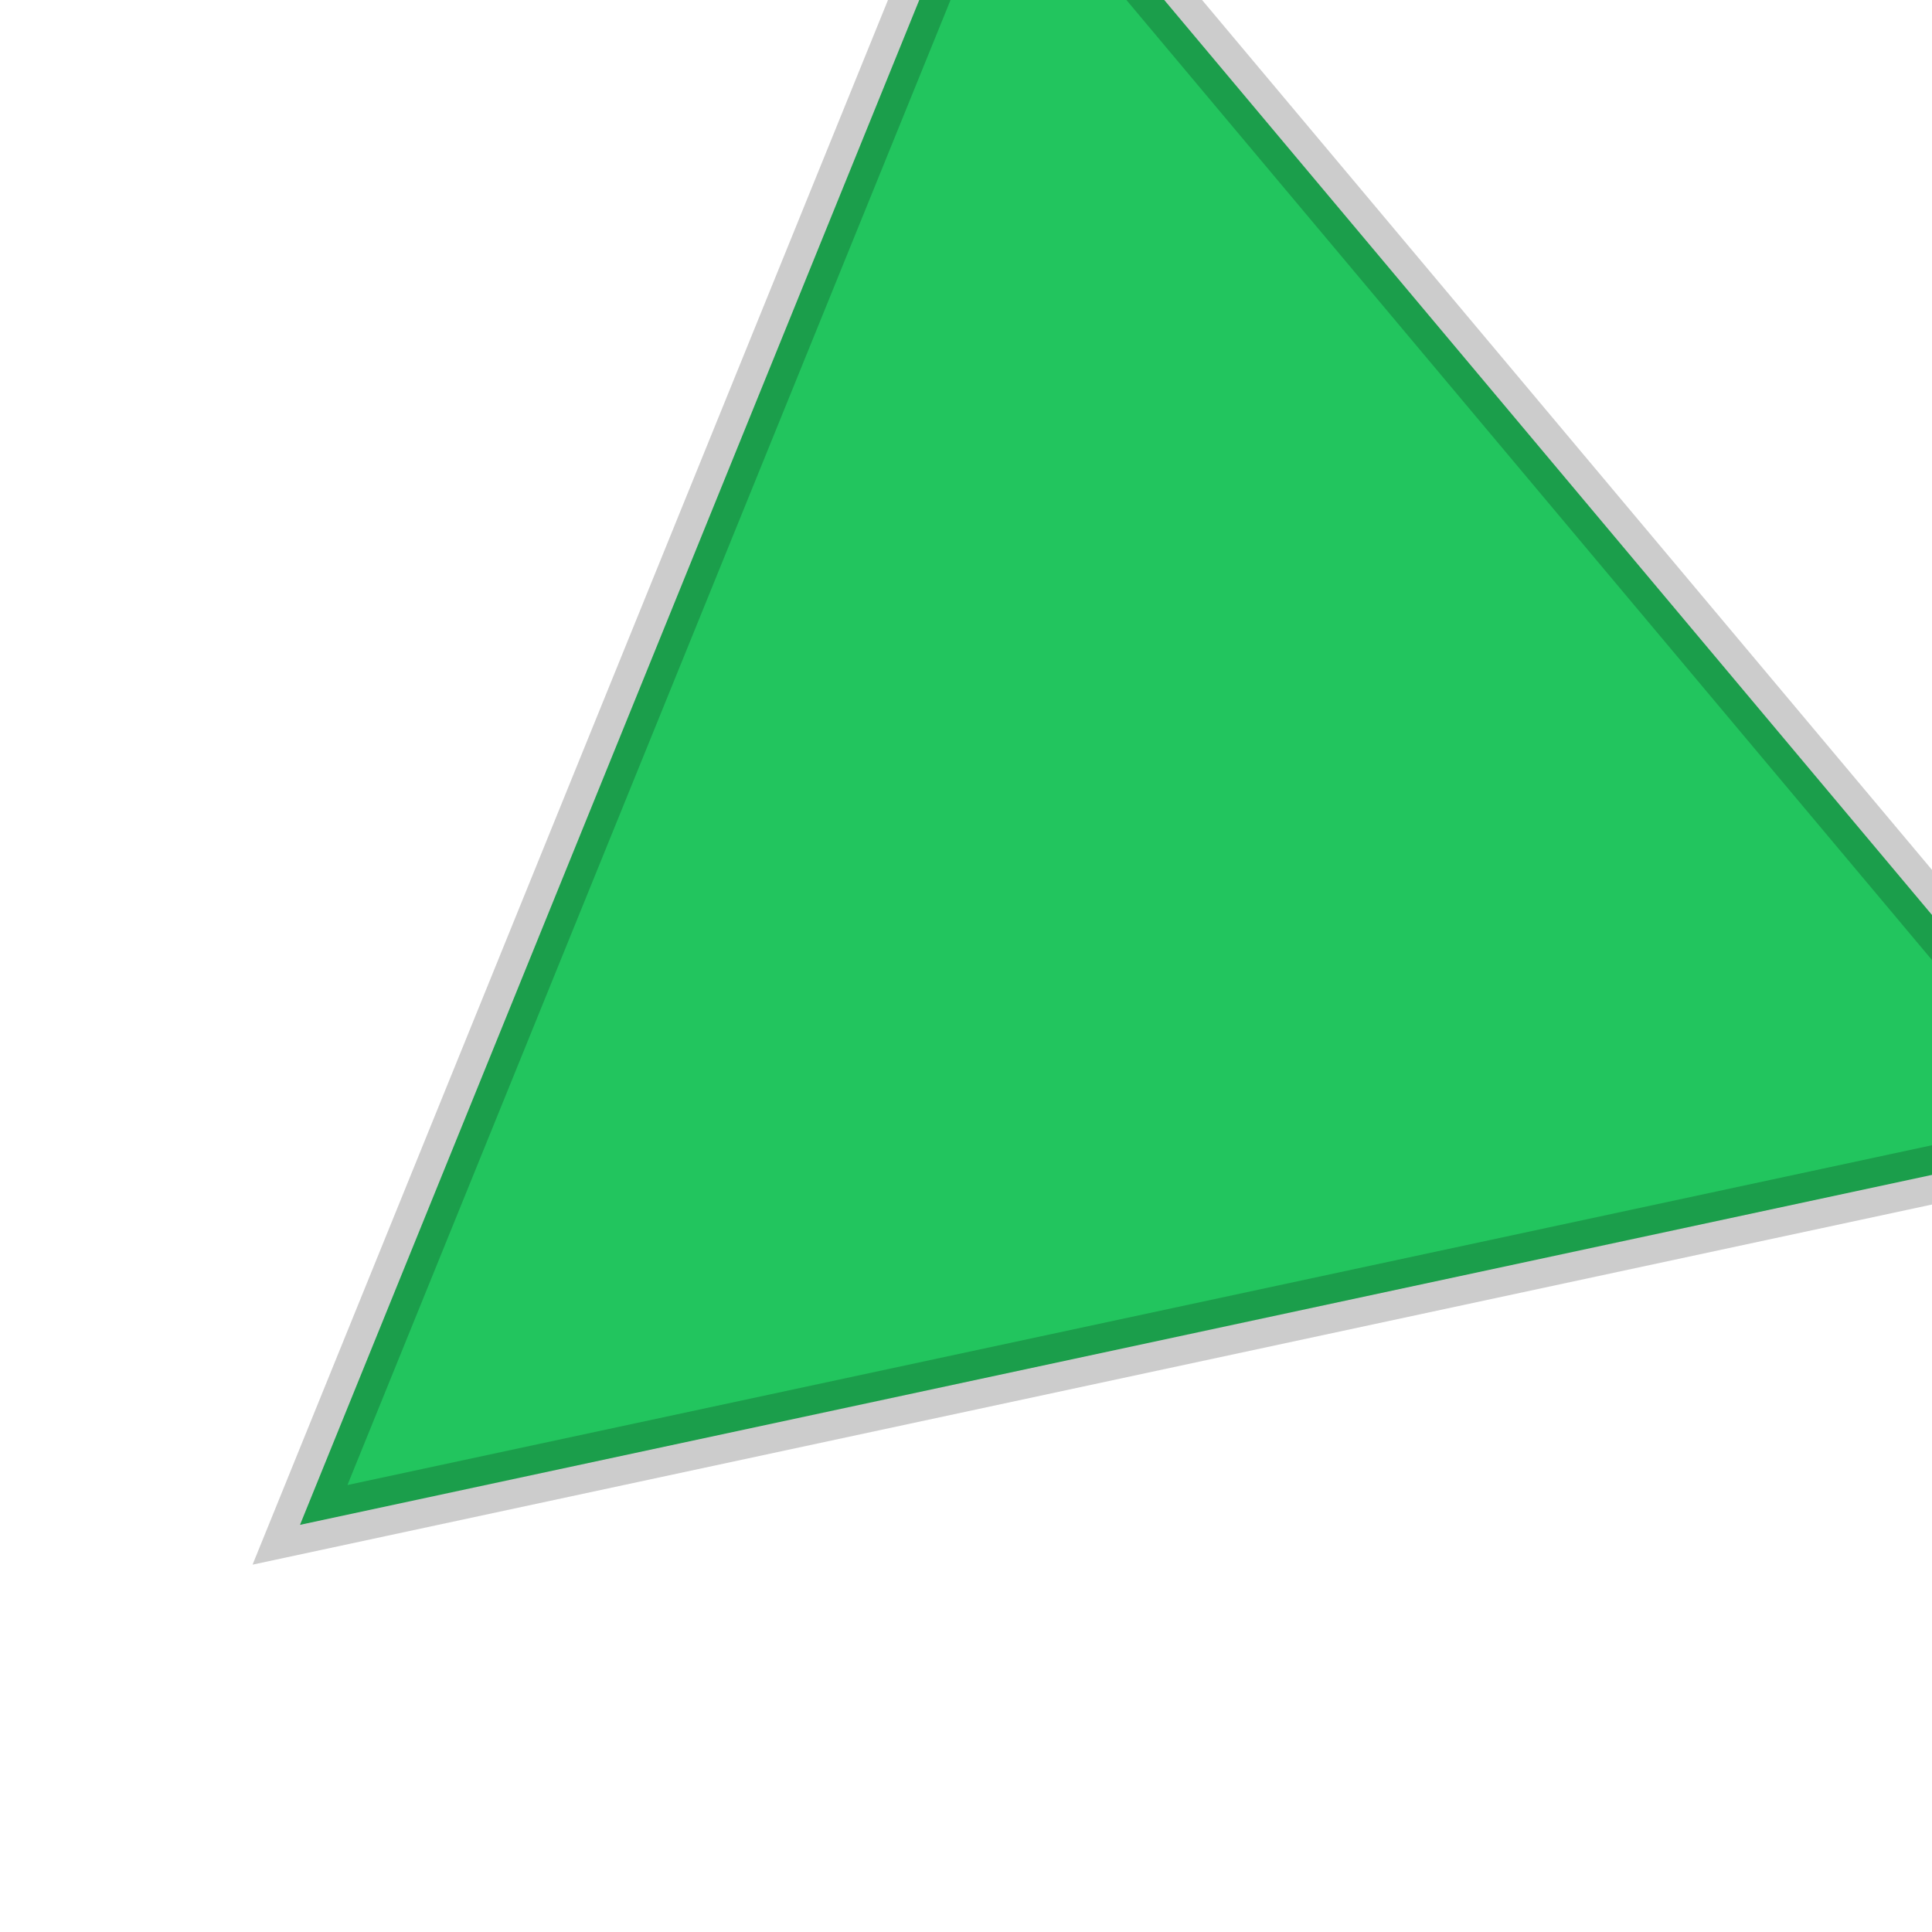
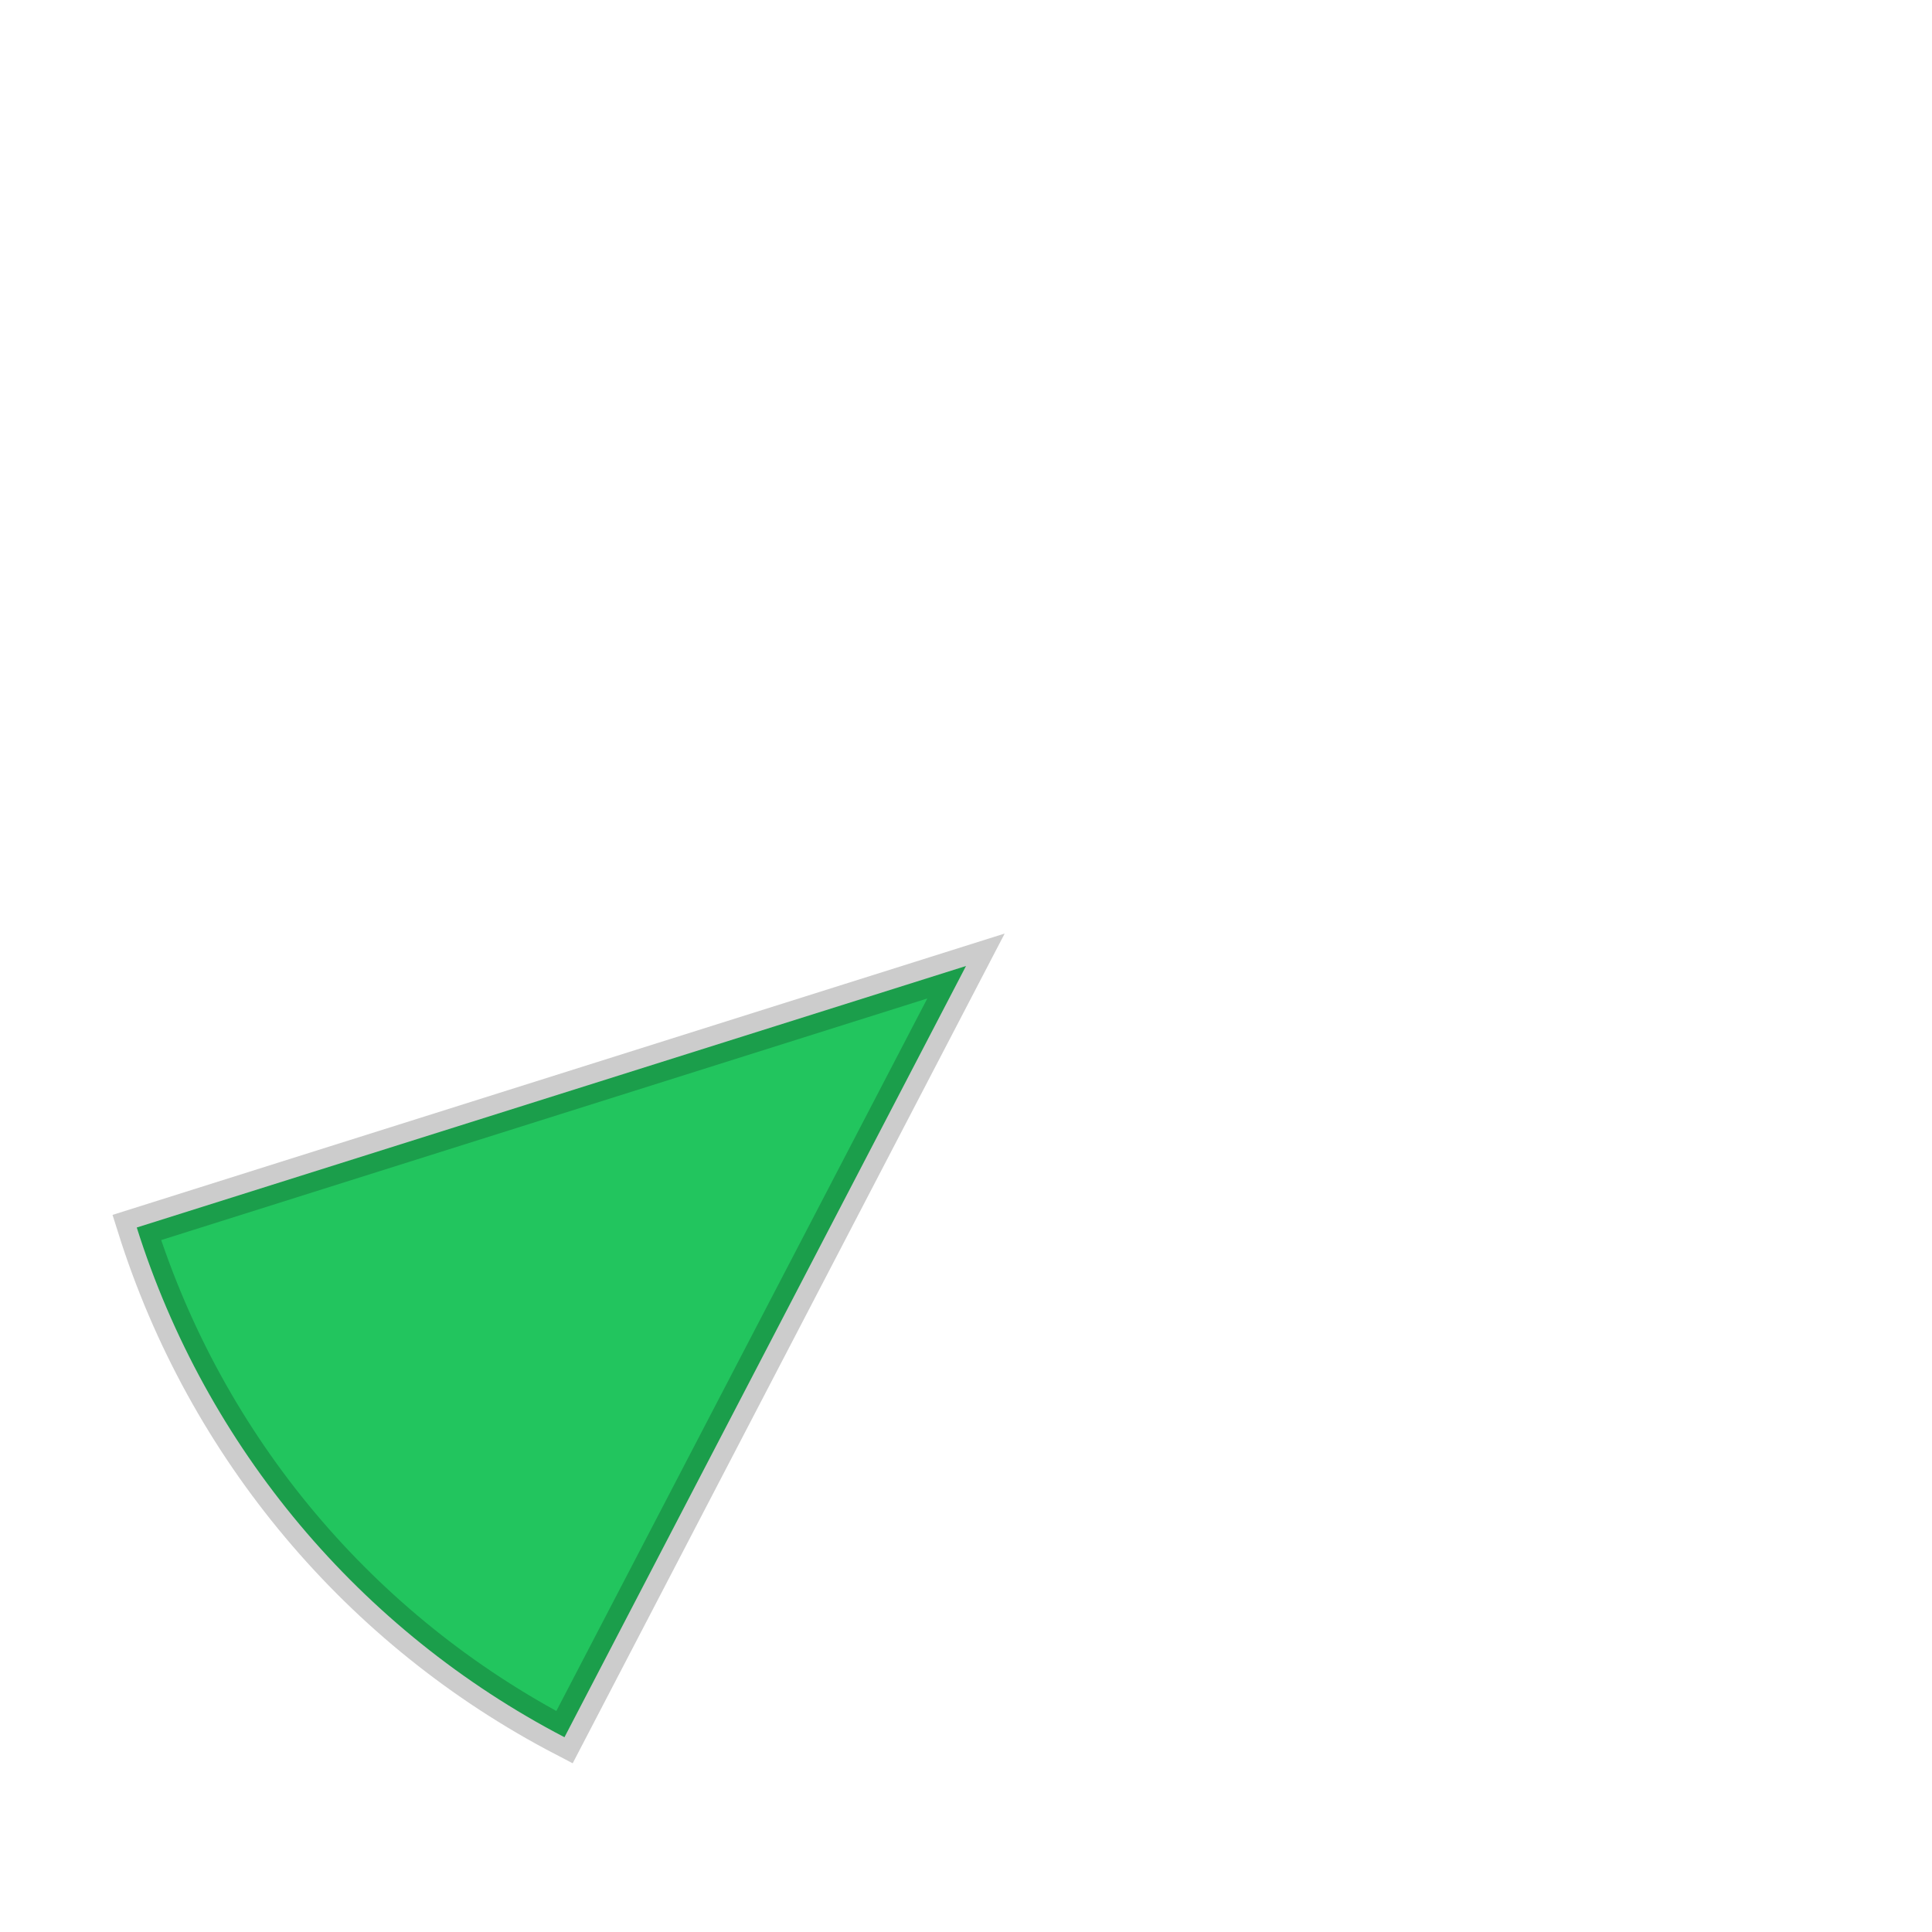
<svg xmlns="http://www.w3.org/2000/svg" width="100" height="100" viewBox="0 0 100 100">
-   <polygon points="50,5 95,90 5,90" fill="#22C55E" stroke="rgba(0,0,0,0.2)" stroke-width="3" transform="rotate(230 50 50)" />
+   <path d="M 50,50 L 32.78,8.42 A 45,45 0 0 1 67.22,8.42 Z" fill="#22C55E" stroke="rgba(0,0,0,0.2)" stroke-width="2" transform="rotate(230 50 50)" />
</svg>
